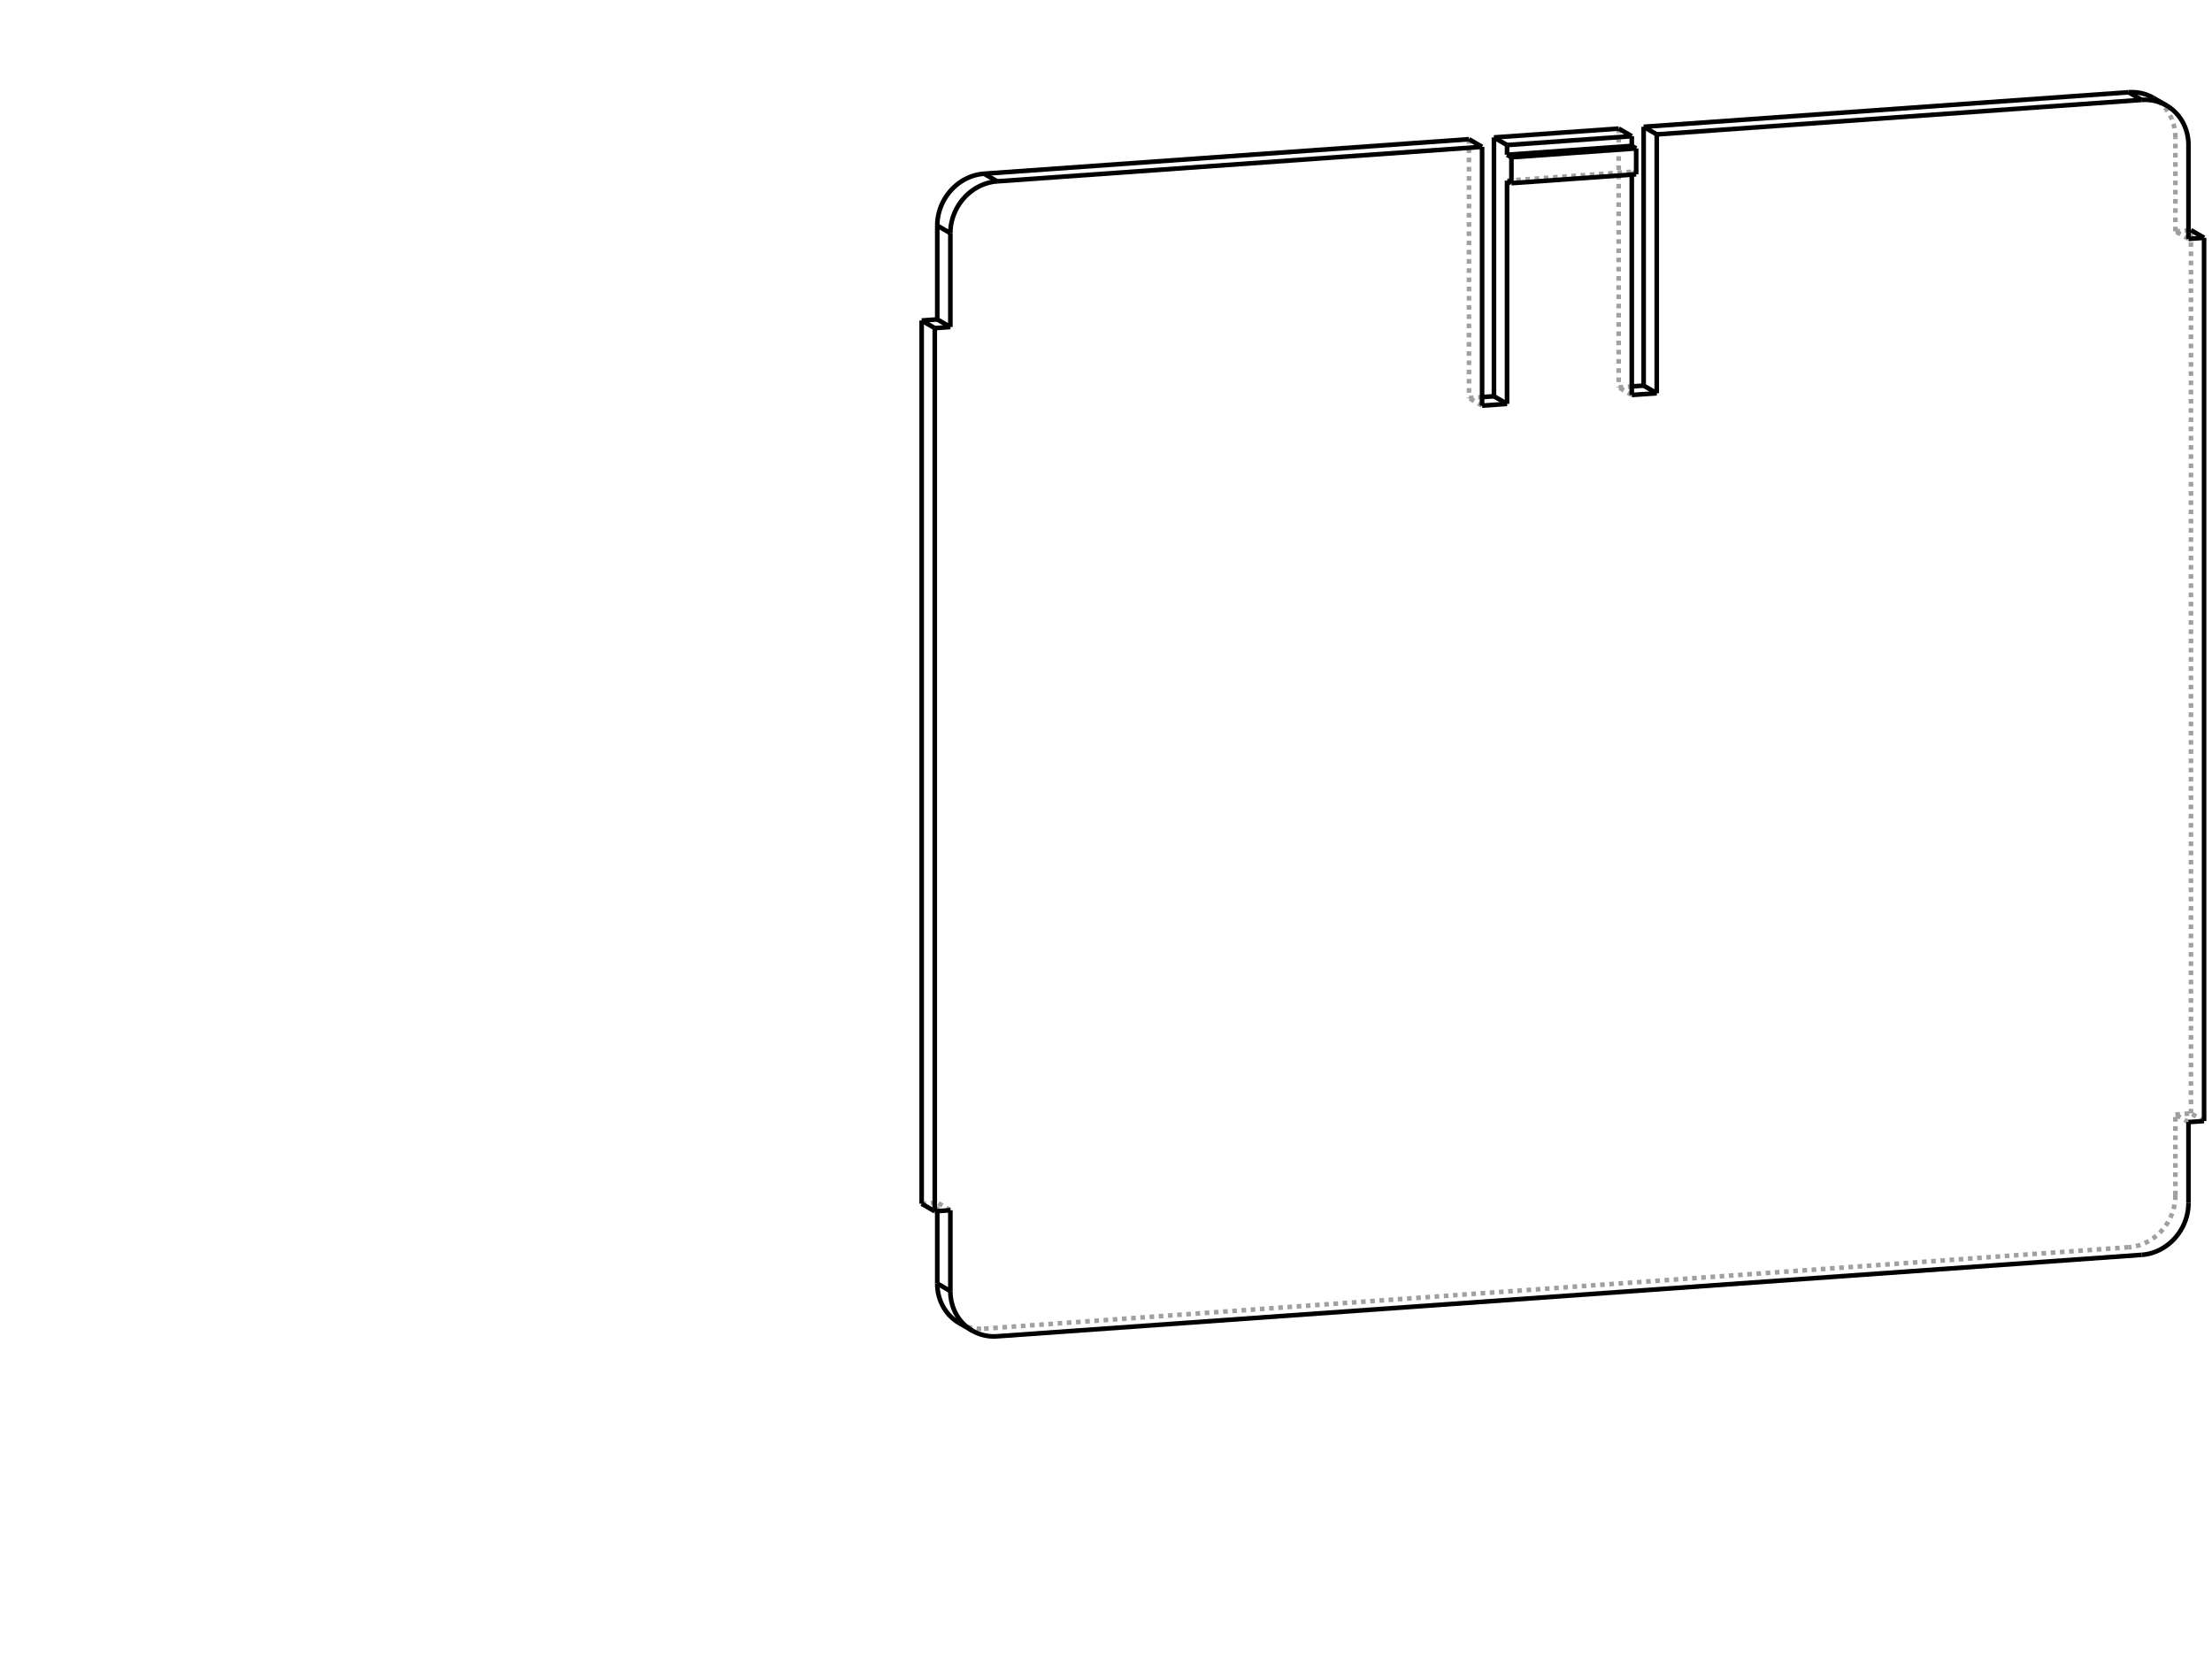
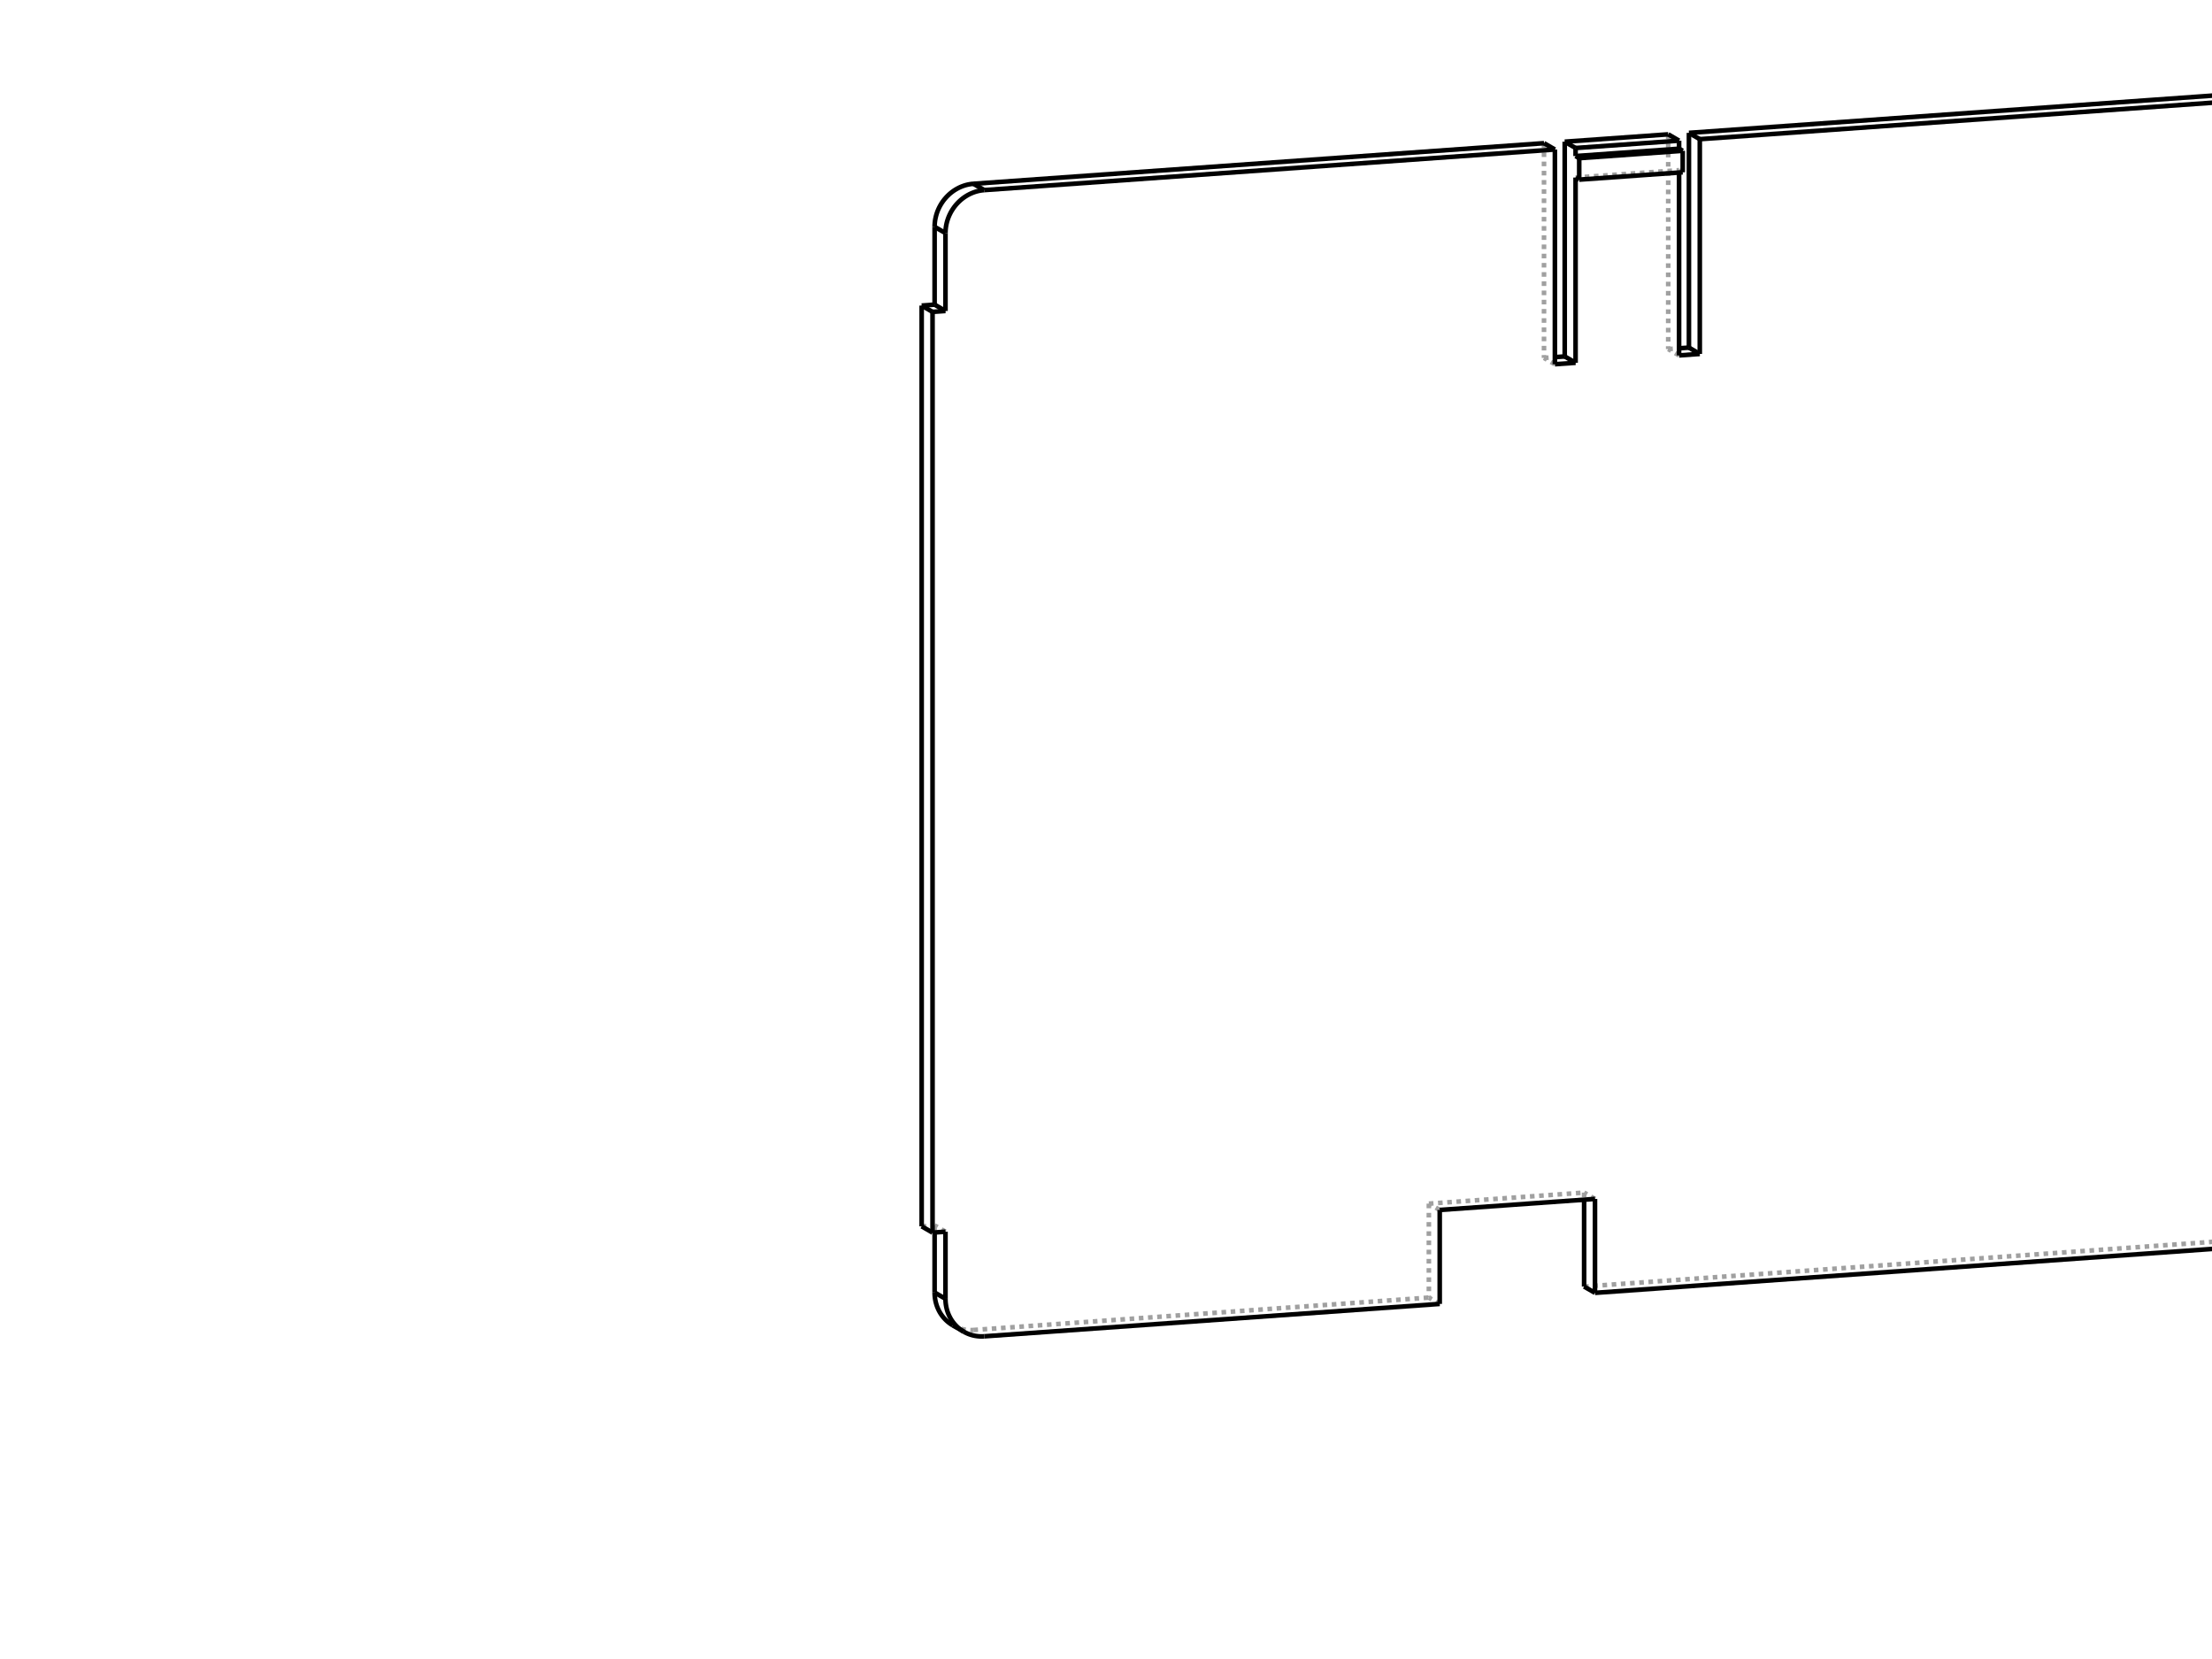
<svg xmlns="http://www.w3.org/2000/svg" width="480.0" height="360.0">
-   <g transform="scale(3.585041, -3.585041)   translate(94.20241,-77.95931)" stroke-width="0.279" fill="none">
-     <g stroke="rgb(160,160,160)" fill="none" stroke-dasharray="0.279,0.279">
-       <path d="M-36.678,4.706 L-37.471,5.166 " />
-       <path d="M-37.471,4.65 L-37.471,5.166 " />
-       <path d="M4.568,67.563 L4.568,67.39 " />
-       <path d="M-2.983,67.025 L4.568,67.563 " />
-       <path d="M-38.415,5.099 L-37.471,5.166 " />
-       <path d="M-34.64,-2.465 L34.64,2.465 " />
-       <path d="M37.471,5.604 L37.468,5.459 L37.458,5.315 L37.441,5.171 L37.417,5.027 L37.386,4.884 L37.349,4.742 L37.306,4.602 L37.256,4.464 L37.199,4.329 L37.137,4.195 L37.068,4.065 L36.994,3.938 L36.914,3.814 L36.828,3.695 L36.738,3.579 L36.642,3.468 L36.541,3.361 L36.436,3.259 L36.326,3.163 L36.213,3.072 L36.095,2.986 L35.974,2.907 L35.85,2.833 L35.723,2.766 L35.594,2.705 L35.462,2.65 L35.328,2.602 L35.192,2.561 L35.055,2.526 L34.917,2.499 L34.779,2.478 L34.64,2.465 " />
-       <path d="M37.471,5.604 L37.471,10.499 " />
-       <path d="M37.471,10.499 L38.415,10.566 " />
-       <path d="M38.415,10.566 L38.415,64.026 " />
-       <path d="M37.471,63.959 L38.264,64.015 " />
-       <path d="M37.471,63.959 L37.471,69.638 " />
-       <path d="M37.471,69.638 L37.47,69.73 L37.466,69.823 L37.459,69.915 L37.449,70.006 L37.436,70.097 L37.421,70.187 L37.402,70.276 L37.381,70.365 L37.358,70.453 L37.331,70.539 L37.302,70.625 L37.271,70.709 L37.236,70.792 L37.199,70.874 L37.16,70.954 L37.118,71.033 L37.074,71.111 L37.027,71.186 L36.977,71.26 L36.926,71.332 L36.872,71.402 L36.816,71.47 L36.758,71.536 L36.697,71.6 L36.635,71.662 L36.571,71.722 L36.504,71.779 L36.436,71.834 L36.366,71.887 L36.295,71.937 L36.221,71.985 L36.146,72.03 " />
-       <path d="M3.775,54.512 L4.568,54.568 " />
-       <path d="M3.775,70.177 L3.775,54.512 " />
-       <path d="M-5.286,53.867 L-4.493,53.923 " />
-       <path d="M-5.286,69.533 L-5.286,53.867 " />
-       <path d="M-36.146,-2.122 L-36.061,-2.169 L-35.975,-2.213 L-35.886,-2.254 L-35.796,-2.291 L-35.705,-2.325 L-35.612,-2.355 L-35.519,-2.382 L-35.424,-2.406 L-35.328,-2.426 L-35.231,-2.442 L-35.134,-2.455 L-35.036,-2.464 L-34.937,-2.47 L-34.838,-2.472 L-34.739,-2.47 L-34.64,-2.465 " />
-       <path d="M38.264,10.039 L37.471,10.499 " />
-       <path d="M39.208,10.106 L38.415,10.566 " />
-       <path d="M38.264,63.498 L37.471,63.959 " />
-       <path d="M4.568,54.051 L3.775,54.512 " />
-       <path d="M4.833,67.409 L4.568,67.563 " />
-       <path d="M-4.493,53.406 L-5.286,53.867 " />
+   <g transform="scale(2.974655, -2.974655)   translate(117.9199,-93.68477)" stroke-width="0.336" fill="none">
+     <g stroke="rgb(160,160,160)" fill="none" stroke-dasharray="0.336,0.336">
+       <path d="M-48.948,3.833 L-49.741,4.293 " />
+       <path d="M-49.741,3.776 L-49.741,4.293 " />
+       <path d="M4.568,81.27 L4.568,81.098 " />
+       <path d="M-2.983,80.733 L4.568,81.27 " />
+       <path d="M-50.685,4.226 L-49.741,4.293 " />
+       <path d="M-46.91,-3.338 L-13.686,-0.974 " />
+       <path d="M-13.686,5.88 L-13.686,-0.974 " />
+       <path d="M-13.686,5.88 L-2.36,6.686 " />
+       <path d="M-2.36,6.686 L-2.36,6.169 " />
+       <path d="M-2.36,-0.168 L46.91,3.338 " />
+       <path d="M49.741,6.477 L49.738,6.333 L49.728,6.188 L49.711,6.044 L49.687,5.9 L49.656,5.757 L49.619,5.616 L49.576,5.476 L49.526,5.337 L49.469,5.202 L49.407,5.068 L49.338,4.938 L49.264,4.811 L49.184,4.687 L49.099,4.568 L49.008,4.452 L48.912,4.341 L48.811,4.234 L48.706,4.133 L48.597,4.036 L48.483,3.945 L48.365,3.86 L48.245,3.78 L48.12,3.706 L47.993,3.639 L47.864,3.578 L47.732,3.523 L47.598,3.475 L47.462,3.434 L47.325,3.399 L47.187,3.372 L47.049,3.351 L46.91,3.338 " />
+       <path d="M49.741,6.477 L49.741,11.372 " />
+       <path d="M49.741,11.372 L50.685,11.44 " />
+       <path d="M50.685,11.44 L50.685,78.607 " />
+       <path d="M49.741,78.54 L50.534,78.596 " />
+       <path d="M49.741,78.54 L49.741,84.219 " />
+       <path d="M49.741,84.219 L49.74,84.311 L49.736,84.403 L49.729,84.495 L49.719,84.587 L49.706,84.678 L49.691,84.768 L49.673,84.857 L49.652,84.946 L49.628,85.033 L49.602,85.12 L49.573,85.206 L49.541,85.29 L49.506,85.373 L49.47,85.455 L49.43,85.535 L49.388,85.614 L49.344,85.691 L49.297,85.767 L49.248,85.841 L49.196,85.913 L49.142,85.983 L49.086,86.051 L49.028,86.117 L48.968,86.181 L48.905,86.243 L48.841,86.303 L48.775,86.36 L48.706,86.415 L48.636,86.468 L48.565,86.518 L48.492,86.566 L48.417,86.611 " />
+       <path d="M3.775,68.219 L4.568,68.276 " />
+       <path d="M3.775,83.885 L3.775,68.219 " />
+       <path d="M-5.286,67.574 L-4.493,67.631 " />
+       <path d="M-5.286,83.24 L-5.286,67.574 " />
+       <path d="M-48.417,-2.995 L-48.332,-3.042 L-48.245,-3.086 L-48.157,-3.127 L-48.067,-3.164 L-47.975,-3.198 L-47.883,-3.228 L-47.789,-3.255 L-47.694,-3.279 L-47.598,-3.299 L-47.501,-3.315 L-47.404,-3.328 L-47.306,-3.337 L-47.207,-3.343 L-47.108,-3.345 L-47.009,-3.343 L-46.91,-3.338 " />
+       <path d="M-12.893,-1.434 L-13.686,-0.974 " />
+       <path d="M-12.893,5.419 L-13.686,5.88 " />
+       <path d="M-1.567,6.225 L-2.36,6.686 " />
+       <path d="M50.534,10.912 L49.741,11.372 " />
+       <path d="M51.478,10.979 L50.685,11.44 " />
+       <path d="M50.534,78.079 L49.741,78.54 " />
+       <path d="M4.568,67.759 L3.775,68.219 " />
+       <path d="M4.833,81.117 L4.568,81.27 " />
+       <path d="M-4.493,67.114 L-5.286,67.574 " />
    </g>
    <g stroke="rgb(0,0,0)" fill="none">
-       <path d="M-36.678,-0.19 L-36.678,4.706 " />
-       <path d="M-37.471,0.271 L-37.471,4.65 " />
-       <path d="M-33.847,-2.925 L35.432,2.004 " />
-       <path d="M38.264,5.143 L38.261,4.999 L38.25,4.854 L38.233,4.71 L38.21,4.566 L38.179,4.423 L38.142,4.282 L38.098,4.142 L38.048,4.004 L37.992,3.868 L37.93,3.735 L37.861,3.604 L37.787,3.477 L37.707,3.354 L37.621,3.234 L37.531,3.118 L37.435,3.007 L37.334,2.901 L37.229,2.799 L37.119,2.702 L37.006,2.611 L36.888,2.526 L36.767,2.446 L36.643,2.373 L36.516,2.305 L36.386,2.244 L36.254,2.189 L36.12,2.141 L35.985,2.1 L35.848,2.066 L35.71,2.038 L35.571,2.018 L35.432,2.004 " />
-       <path d="M38.264,5.143 L38.264,10.039 " />
-       <path d="M38.264,10.039 L39.208,10.106 " />
-       <path d="M39.208,10.106 L39.208,63.566 " />
-       <path d="M38.264,63.498 L39.208,63.566 " />
-       <path d="M38.264,63.498 L38.264,69.177 " />
-       <path d="M38.264,69.177 L38.263,69.27 L38.258,69.362 L38.251,69.454 L38.241,69.545 L38.229,69.636 L38.213,69.726 L38.195,69.816 L38.174,69.904 L38.151,69.992 L38.124,70.079 L38.095,70.164 L38.063,70.249 L38.029,70.332 L37.992,70.414 L37.953,70.494 L37.911,70.573 L37.866,70.65 L37.82,70.726 L37.77,70.799 L37.719,70.871 L37.665,70.942 L37.609,71.01 L37.551,71.076 L37.49,71.14 L37.428,71.202 L37.364,71.261 L37.297,71.319 L37.229,71.374 L37.159,71.427 L37.088,71.477 L37.014,71.525 L36.939,71.57 " />
-       <path d="M36.939,71.57 L36.854,71.617 L36.768,71.661 L36.679,71.702 L36.589,71.739 L36.498,71.773 L36.405,71.804 L36.311,71.831 L36.217,71.854 L36.121,71.874 L36.024,71.89 L35.926,71.903 L35.828,71.912 L35.73,71.918 L35.631,71.92 L35.532,71.918 L35.432,71.913 " />
-       <path d="M6.078,69.824 L35.432,71.913 " />
-       <path d="M6.078,69.824 L6.078,54.158 " />
-       <path d="M4.568,54.051 L6.078,54.158 " />
-       <path d="M4.568,67.39 L4.568,54.051 " />
-       <path d="M-2.983,67.025 L-2.983,53.514 " />
-       <path d="M-4.493,53.406 L-2.983,53.514 " />
-       <path d="M-4.493,69.072 L-4.493,53.406 " />
-       <path d="M-33.847,66.983 L-4.493,69.072 " />
-       <path d="M-36.678,63.844 L-36.675,63.989 L-36.665,64.133 L-36.648,64.278 L-36.624,64.421 L-36.593,64.564 L-36.556,64.706 L-36.513,64.846 L-36.463,64.984 L-36.406,65.12 L-36.344,65.253 L-36.275,65.383 L-36.201,65.51 L-36.121,65.634 L-36.036,65.754 L-35.945,65.869 L-35.849,65.98 L-35.748,66.087 L-35.643,66.189 L-35.534,66.285 L-35.42,66.376 L-35.302,66.462 L-35.182,66.541 L-35.057,66.615 L-34.93,66.683 L-34.801,66.744 L-34.669,66.798 L-34.535,66.846 L-34.399,66.888 L-34.262,66.922 L-34.124,66.949 L-33.986,66.97 L-33.847,66.983 " />
-       <path d="M-36.678,58.166 L-36.678,63.844 " />
-       <path d="M-37.622,58.098 L-36.678,58.166 " />
-       <path d="M-37.622,4.639 L-37.622,58.098 " />
-       <path d="M-37.622,4.639 L-36.678,4.706 " />
-       <path d="M-36.678,-0.19 L-36.677,-0.282 L-36.673,-0.374 L-36.666,-0.466 L-36.656,-0.558 L-36.643,-0.649 L-36.628,-0.739 L-36.61,-0.828 L-36.589,-0.917 L-36.565,-1.004 L-36.539,-1.091 L-36.51,-1.177 L-36.478,-1.261 L-36.443,-1.344 L-36.407,-1.426 L-36.367,-1.506 L-36.325,-1.585 L-36.281,-1.662 L-36.234,-1.738 L-36.185,-1.812 L-36.133,-1.884 L-36.079,-1.954 L-36.023,-2.022 L-35.965,-2.088 L-35.905,-2.152 L-35.842,-2.214 L-35.778,-2.274 L-35.712,-2.331 L-35.643,-2.386 L-35.573,-2.439 L-35.502,-2.489 L-35.429,-2.537 L-35.354,-2.582 " />
-       <path d="M-35.354,-2.582 L-35.269,-2.629 L-35.182,-2.673 L-35.094,-2.714 L-35.004,-2.751 L-34.912,-2.785 L-34.82,-2.816 L-34.726,-2.843 L-34.631,-2.866 L-34.535,-2.886 L-34.438,-2.903 L-34.341,-2.916 L-34.243,-2.925 L-34.144,-2.93 L-34.045,-2.932 L-33.946,-2.931 L-33.847,-2.925 " />
-       <path d="M-37.622,4.639 L-38.415,5.099 " />
-       <path d="M38.264,64.015 L38.415,64.026 " />
-       <path d="M36.146,72.03 L36.061,72.078 L35.975,72.122 L35.886,72.162 L35.796,72.2 L35.705,72.234 L35.612,72.264 L35.519,72.291 L35.424,72.315 L35.328,72.335 L35.231,72.351 L35.134,72.364 L35.036,72.373 L34.937,72.379 L34.838,72.381 L34.739,72.379 L34.64,72.374 " />
-       <path d="M5.286,70.285 L34.64,72.374 " />
-       <path d="M5.286,70.285 L5.286,54.619 " />
-       <path d="M4.568,54.568 L5.286,54.619 " />
-       <path d="M-3.775,69.64 L3.775,70.177 " />
-       <path d="M-3.775,69.64 L-3.775,53.974 " />
-       <path d="M-4.493,53.923 L-3.775,53.974 " />
-       <path d="M-34.64,67.444 L-5.286,69.533 " />
-       <path d="M-37.471,64.305 L-37.468,64.449 L-37.458,64.594 L-37.441,64.738 L-37.417,64.882 L-37.386,65.025 L-37.349,65.166 L-37.306,65.306 L-37.256,65.444 L-37.199,65.58 L-37.137,65.713 L-37.068,65.844 L-36.994,65.971 L-36.914,66.094 L-36.828,66.214 L-36.738,66.33 L-36.642,66.441 L-36.541,66.548 L-36.436,66.649 L-36.326,66.746 L-36.213,66.837 L-36.095,66.922 L-35.974,67.002 L-35.85,67.076 L-35.723,67.143 L-35.594,67.204 L-35.462,67.259 L-35.328,67.307 L-35.192,67.348 L-35.055,67.382 L-34.917,67.41 L-34.779,67.43 L-34.64,67.444 " />
-       <path d="M-37.471,58.626 L-37.471,64.305 " />
-       <path d="M-38.415,58.559 L-37.471,58.626 " />
-       <path d="M-38.415,5.099 L-38.415,58.559 " />
-       <path d="M-37.471,0.271 L-37.47,0.178 L-37.466,0.086 L-37.459,-0.006 L-37.449,-0.097 L-37.436,-0.188 L-37.421,-0.278 L-37.402,-0.368 L-37.381,-0.456 L-37.358,-0.544 L-37.331,-0.631 L-37.302,-0.716 L-37.271,-0.801 L-37.236,-0.884 L-37.199,-0.965 L-37.16,-1.046 L-37.118,-1.125 L-37.074,-1.202 L-37.027,-1.277 L-36.977,-1.351 L-36.926,-1.423 L-36.872,-1.493 L-36.816,-1.562 L-36.758,-1.628 L-36.697,-1.692 L-36.635,-1.754 L-36.571,-1.813 L-36.504,-1.871 L-36.436,-1.926 L-36.366,-1.978 L-36.295,-2.029 L-36.221,-2.076 L-36.146,-2.122 " />
-       <path d="M39.208,63.566 L38.415,64.026 " />
-       <path d="M6.078,69.824 L5.286,70.285 " />
-       <path d="M6.078,54.158 L5.286,54.619 " />
-       <path d="M4.568,69.717 L3.775,70.177 " />
-       <path d="M4.568,69.717 L4.568,69.129 " />
-       <path d="M4.833,68.976 L4.568,69.129 " />
-       <path d="M4.833,67.409 L4.833,68.976 " />
-       <path d="M-2.718,66.872 L-2.983,67.025 " />
-       <path d="M-2.718,66.872 L4.833,67.409 " />
-       <path d="M-2.983,69.18 L-3.775,69.64 " />
-       <path d="M-2.983,69.18 L-2.983,68.592 " />
-       <path d="M-2.718,68.439 L-2.983,68.592 " />
-       <path d="M-2.718,66.872 L-2.718,68.439 " />
-       <path d="M-2.983,53.514 L-3.775,53.974 " />
-       <path d="M-4.493,69.072 L-5.286,69.533 " />
-       <path d="M-36.678,58.166 L-37.471,58.626 " />
-       <path d="M-37.622,58.098 L-38.415,58.559 " />
-       <path d="M-2.983,69.18 L4.568,69.717 " />
-       <path d="M-2.983,68.592 L4.568,69.129 " />
-       <path d="M-2.718,68.439 L4.833,68.976 " />
-       <path d="M-36.678,-0.19 L-37.471,0.271 " />
-       <path d="M35.432,71.913 L34.64,72.374 " />
-       <path d="M-33.847,66.983 L-34.64,67.444 " />
-       <path d="M-36.678,63.844 L-37.471,64.305 " />
-       <path d="M-35.354,-2.582 L-36.146,-2.122 " />
-       <path d="M36.939,71.57 L36.146,72.03 " />
+       <path d="M-48.948,-1.063 L-48.948,3.833 " />
+       <path d="M-49.741,-0.602 L-49.741,3.776 " />
+       <path d="M-46.117,-3.799 L-12.893,-1.434 " />
+       <path d="M-12.893,5.419 L-12.893,-1.434 " />
+       <path d="M-12.893,5.419 L-1.567,6.225 " />
+       <path d="M-1.567,6.225 L-1.567,-0.628 " />
+       <path d="M-1.567,-0.628 L47.703,2.878 " />
+       <path d="M50.534,6.016 L50.531,5.872 L50.521,5.727 L50.504,5.583 L50.48,5.439 L50.449,5.297 L50.412,5.155 L50.369,5.015 L50.319,4.877 L50.262,4.741 L50.2,4.608 L50.131,4.478 L50.057,4.35 L49.977,4.227 L49.891,4.107 L49.801,3.992 L49.705,3.88 L49.604,3.774 L49.499,3.672 L49.389,3.576 L49.276,3.484 L49.158,3.399 L49.037,3.319 L48.913,3.246 L48.786,3.178 L48.657,3.117 L48.525,3.062 L48.391,3.014 L48.255,2.973 L48.118,2.939 L47.98,2.911 L47.842,2.891 L47.703,2.878 " />
+       <path d="M50.534,6.016 L50.534,10.912 " />
+       <path d="M50.534,10.912 L51.478,10.979 " />
+       <path d="M51.478,10.979 L51.478,78.146 " />
+       <path d="M50.534,78.079 L51.478,78.146 " />
+       <path d="M50.534,78.079 L50.534,83.758 " />
+       <path d="M50.534,83.758 L50.533,83.851 L50.529,83.943 L50.522,84.035 L50.512,84.126 L50.499,84.217 L50.484,84.307 L50.465,84.397 L50.444,84.485 L50.421,84.573 L50.394,84.66 L50.365,84.745 L50.334,84.829 L50.299,84.913 L50.262,84.994 L50.223,85.075 L50.181,85.153 L50.137,85.231 L50.09,85.306 L50.04,85.38 L49.989,85.452 L49.935,85.522 L49.879,85.59 L49.821,85.657 L49.76,85.721 L49.698,85.783 L49.634,85.842 L49.567,85.9 L49.499,85.955 L49.429,86.007 L49.358,86.058 L49.284,86.105 L49.209,86.151 " />
+       <path d="M49.209,86.151 L49.124,86.198 L49.038,86.242 L48.949,86.282 L48.859,86.32 L48.768,86.354 L48.675,86.384 L48.582,86.411 L48.487,86.435 L48.391,86.455 L48.294,86.471 L48.197,86.484 L48.099,86.493 L48,86.499 L47.901,86.501 L47.802,86.499 L47.703,86.494 " />
+       <path d="M6.078,83.532 L47.703,86.494 " />
+       <path d="M6.078,83.532 L6.078,67.866 " />
+       <path d="M4.568,67.759 L6.078,67.866 " />
+       <path d="M4.568,81.098 L4.568,67.759 " />
+       <path d="M-2.983,80.733 L-2.983,67.221 " />
+       <path d="M-4.493,67.114 L-2.983,67.221 " />
+       <path d="M-4.493,82.78 L-4.493,67.114 " />
+       <path d="M-46.117,79.818 L-4.493,82.78 " />
+       <path d="M-48.948,76.679 L-48.945,76.823 L-48.935,76.968 L-48.918,77.112 L-48.894,77.256 L-48.864,77.399 L-48.827,77.54 L-48.783,77.68 L-48.733,77.818 L-48.677,77.954 L-48.614,78.087 L-48.546,78.218 L-48.471,78.345 L-48.391,78.468 L-48.306,78.588 L-48.215,78.704 L-48.119,78.815 L-48.018,78.921 L-47.913,79.023 L-47.804,79.12 L-47.69,79.211 L-47.573,79.296 L-47.452,79.376 L-47.328,79.45 L-47.201,79.517 L-47.071,79.578 L-46.939,79.633 L-46.805,79.681 L-46.669,79.722 L-46.532,79.756 L-46.394,79.784 L-46.256,79.804 L-46.117,79.818 " />
+       <path d="M-48.948,71 L-48.948,76.679 " />
+       <path d="M-49.892,70.933 L-48.948,71 " />
+       <path d="M-49.892,3.766 L-49.892,70.933 " />
+       <path d="M-49.892,3.766 L-48.948,3.833 " />
+       <path d="M-48.948,-1.063 L-48.947,-1.155 L-48.943,-1.248 L-48.936,-1.339 L-48.926,-1.431 L-48.913,-1.522 L-48.898,-1.612 L-48.88,-1.701 L-48.859,-1.79 L-48.835,-1.878 L-48.809,-1.964 L-48.78,-2.05 L-48.748,-2.134 L-48.714,-2.217 L-48.677,-2.299 L-48.637,-2.379 L-48.595,-2.458 L-48.551,-2.536 L-48.504,-2.611 L-48.455,-2.685 L-48.403,-2.757 L-48.349,-2.827 L-48.293,-2.895 L-48.235,-2.961 L-48.175,-3.025 L-48.112,-3.087 L-48.048,-3.147 L-47.982,-3.204 L-47.914,-3.259 L-47.844,-3.312 L-47.772,-3.362 L-47.699,-3.41 L-47.624,-3.455 " />
+       <path d="M-47.624,-3.455 L-47.539,-3.503 L-47.452,-3.547 L-47.364,-3.587 L-47.274,-3.625 L-47.182,-3.659 L-47.09,-3.689 L-46.996,-3.716 L-46.901,-3.74 L-46.805,-3.76 L-46.708,-3.776 L-46.611,-3.789 L-46.513,-3.798 L-46.414,-3.804 L-46.315,-3.806 L-46.216,-3.804 L-46.117,-3.799 " />
+       <path d="M-49.892,3.766 L-50.685,4.226 " />
+       <path d="M-2.36,6.169 L-2.36,-0.168 " />
+       <path d="M50.534,78.596 L50.685,78.607 " />
+       <path d="M48.417,86.611 L48.332,86.658 L48.245,86.702 L48.157,86.743 L48.067,86.78 L47.975,86.814 L47.883,86.845 L47.789,86.872 L47.694,86.895 L47.598,86.915 L47.501,86.932 L47.404,86.945 L47.306,86.954 L47.207,86.959 L47.108,86.961 L47.009,86.96 L46.91,86.954 " />
+       <path d="M5.286,83.992 L46.91,86.954 " />
+       <path d="M5.286,83.992 L5.286,68.327 " />
+       <path d="M4.568,68.276 L5.286,68.327 " />
+       <path d="M-3.775,83.348 L3.775,83.885 " />
+       <path d="M-3.775,83.348 L-3.775,67.682 " />
+       <path d="M-4.493,67.631 L-3.775,67.682 " />
+       <path d="M-46.91,80.278 L-5.286,83.24 " />
+       <path d="M-49.741,77.139 L-49.738,77.284 L-49.728,77.428 L-49.711,77.573 L-49.687,77.716 L-49.656,77.859 L-49.619,78.001 L-49.576,78.141 L-49.526,78.279 L-49.469,78.415 L-49.407,78.548 L-49.338,78.678 L-49.264,78.805 L-49.184,78.929 L-49.099,79.049 L-49.008,79.164 L-48.912,79.275 L-48.811,79.382 L-48.706,79.484 L-48.597,79.58 L-48.483,79.671 L-48.365,79.757 L-48.245,79.836 L-48.12,79.91 L-47.993,79.978 L-47.864,80.039 L-47.732,80.093 L-47.598,80.141 L-47.462,80.183 L-47.325,80.217 L-47.187,80.244 L-47.049,80.265 L-46.91,80.278 " />
+       <path d="M-49.741,71.461 L-49.741,77.139 " />
+       <path d="M-50.685,71.393 L-49.741,71.461 " />
+       <path d="M-50.685,4.226 L-50.685,71.393 " />
+       <path d="M-49.741,-0.602 L-49.74,-0.695 L-49.736,-0.787 L-49.729,-0.879 L-49.719,-0.97 L-49.706,-1.061 L-49.691,-1.151 L-49.673,-1.241 L-49.652,-1.329 L-49.628,-1.417 L-49.602,-1.504 L-49.573,-1.589 L-49.541,-1.674 L-49.506,-1.757 L-49.47,-1.839 L-49.43,-1.919 L-49.388,-1.998 L-49.344,-2.075 L-49.297,-2.151 L-49.248,-2.224 L-49.196,-2.296 L-49.142,-2.366 L-49.086,-2.435 L-49.028,-2.501 L-48.968,-2.565 L-48.905,-2.627 L-48.841,-2.686 L-48.775,-2.744 L-48.706,-2.799 L-48.636,-2.852 L-48.565,-2.902 L-48.492,-2.95 L-48.417,-2.995 " />
+       <path d="M-1.567,-0.628 L-2.36,-0.168 " />
+       <path d="M51.478,78.146 L50.685,78.607 " />
+       <path d="M6.078,83.532 L5.286,83.992 " />
+       <path d="M6.078,67.866 L5.286,68.327 " />
+       <path d="M4.568,83.424 L3.775,83.885 " />
+       <path d="M4.568,83.424 L4.568,82.837 " />
+       <path d="M4.833,82.683 L4.568,82.837 " />
+       <path d="M4.833,81.117 L4.833,82.683 " />
+       <path d="M-2.718,80.58 L-2.983,80.733 " />
+       <path d="M-2.718,80.58 L4.833,81.117 " />
+       <path d="M-2.983,82.887 L-3.775,83.348 " />
+       <path d="M-2.983,82.887 L-2.983,82.3 " />
+       <path d="M-2.718,82.146 L-2.983,82.3 " />
+       <path d="M-2.718,80.58 L-2.718,82.146 " />
+       <path d="M-2.983,67.221 L-3.775,67.682 " />
+       <path d="M-4.493,82.78 L-5.286,83.24 " />
+       <path d="M-48.948,71 L-49.741,71.461 " />
+       <path d="M-49.892,70.933 L-50.685,71.393 " />
+       <path d="M-2.983,82.887 L4.568,83.424 " />
+       <path d="M-2.983,82.3 L4.568,82.837 " />
+       <path d="M-2.718,82.146 L4.833,82.683 " />
+       <path d="M-48.948,-1.063 L-49.741,-0.602 " />
+       <path d="M47.703,86.494 L46.91,86.954 " />
+       <path d="M-46.117,79.818 L-46.91,80.278 " />
+       <path d="M-48.948,76.679 L-49.741,77.139 " />
+       <path d="M-47.624,-3.455 L-48.417,-2.995 " />
+       <path d="M49.209,86.151 L48.417,86.611 " />
    </g>
  </g>
</svg>
